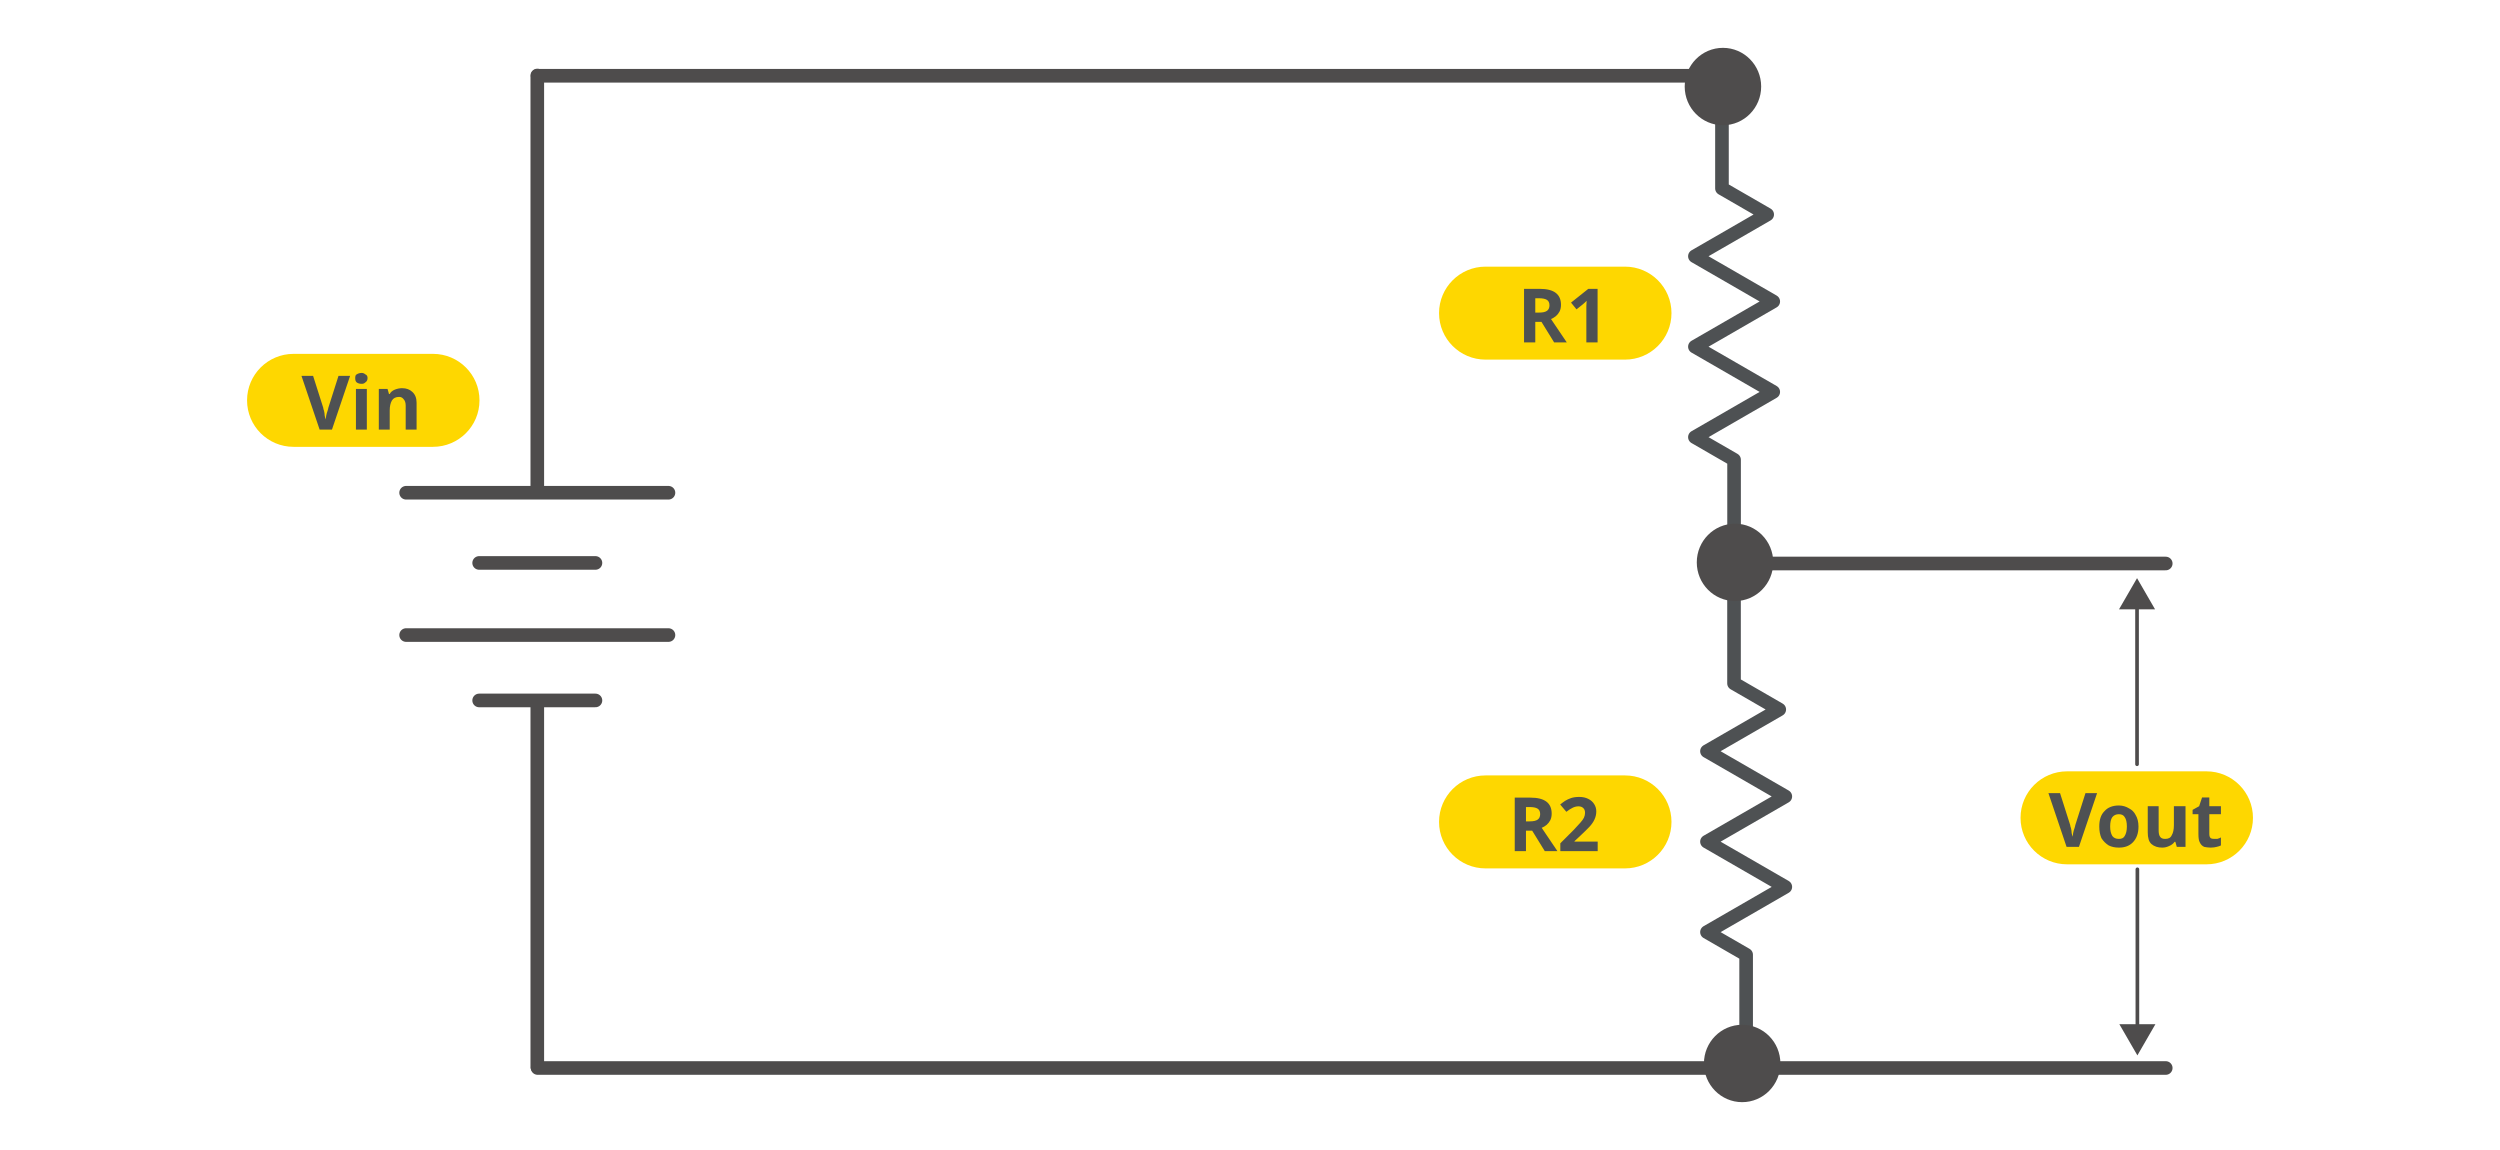
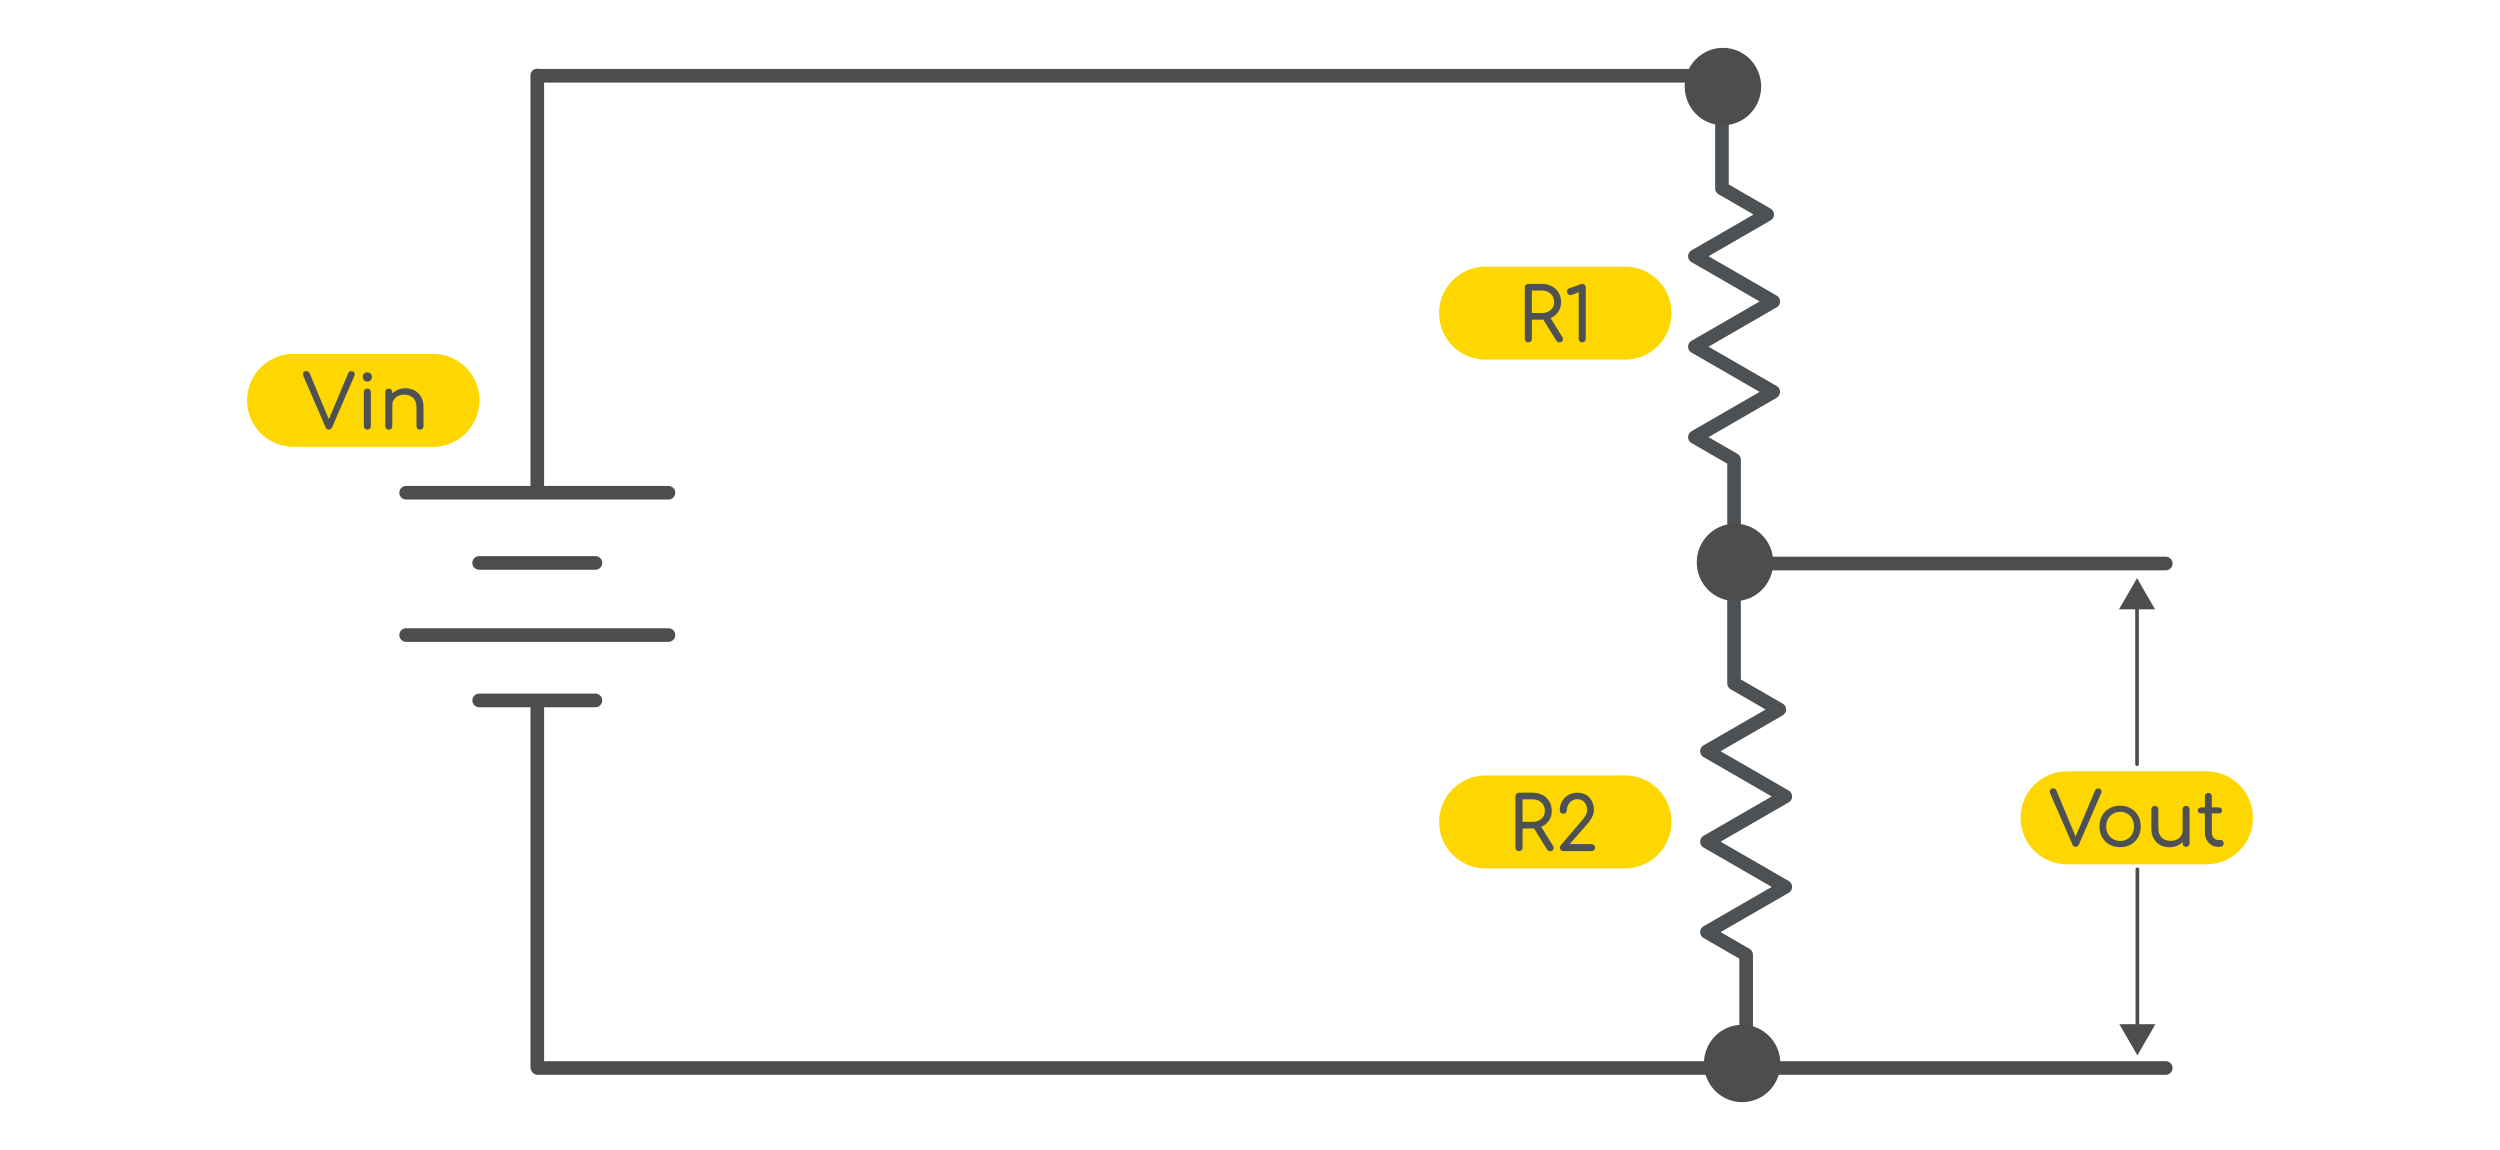
- <svg xmlns="http://www.w3.org/2000/svg" width="650" height="299" viewBox="0 0 171.979 79.11" version="1.1" id="svg8">
+ <svg xmlns="http://www.w3.org/2000/svg" id="svg8" version="1.1" viewBox="0 0 171.979 79.11" height="299" width="650">
  <defs id="defs2">
-     <marker orient="auto" refY="0.0" refX="0.0" id="TriangleOutL" style="overflow:visible">
-       <path id="path1222" d="M 5.77,0.0 L -2.88,5.0 L -2.88,-5.0 L 5.77,0.0 z " style="fill-rule:evenodd;stroke:#4e4c4c;stroke-width:1pt;stroke-opacity:1;fill:#4e4c4c;fill-opacity:1" transform="scale(0.8)" />
+     <marker style="overflow:visible" id="TriangleOutL" refX="0.0" refY="0.0" orient="auto">
+       <path transform="scale(0.8)" style="fill-rule:evenodd;stroke:#4e4c4c;stroke-width:1pt;stroke-opacity:1;fill:#4e4c4c;fill-opacity:1" d="M 5.77,0.0 L -2.88,5.0 L -2.88,-5.0 L 5.77,0.0 z " id="path1222" />
    </marker>
-     <marker orient="auto" refY="0.0" refX="0.0" id="Arrow1Mstart" style="overflow:visible">
-       <path id="path1086" d="M 0.0,0.0 L 5.0,-5.0 L -12.5,0.0 L 5.0,5.0 L 0.0,0.0 z " style="fill-rule:evenodd;stroke:#000000;stroke-width:1pt;stroke-opacity:1;fill:#000000;fill-opacity:1" transform="scale(0.4) translate(10,0)" />
+     <marker style="overflow:visible" id="Arrow1Mstart" refX="0.0" refY="0.0" orient="auto">
+       <path transform="scale(0.4) translate(10,0)" style="fill-rule:evenodd;stroke:#000000;stroke-width:1pt;stroke-opacity:1;fill:#000000;fill-opacity:1" d="M 0.0,0.0 L 5.0,-5.0 L -12.5,0.0 L 5.0,5.0 L 0.0,0.0 z " id="path1086" />
    </marker>
-     <marker orient="auto" refY="0.0" refX="0.0" id="Arrow1Lstart" style="overflow:visible">
-       <path id="path1080" d="M 0.0,0.0 L 5.0,-5.0 L -12.5,0.0 L 5.0,5.0 L 0.0,0.0 z " style="fill-rule:evenodd;stroke:#000000;stroke-width:1pt;stroke-opacity:1;fill:#000000;fill-opacity:1" transform="scale(0.8) translate(12.5,0)" />
+     <marker style="overflow:visible" id="Arrow1Lstart" refX="0.0" refY="0.0" orient="auto">
+       <path transform="scale(0.8) translate(12.5,0)" style="fill-rule:evenodd;stroke:#000000;stroke-width:1pt;stroke-opacity:1;fill:#000000;fill-opacity:1" d="M 0.0,0.0 L 5.0,-5.0 L -12.5,0.0 L 5.0,5.0 L 0.0,0.0 z " id="path1080" />
    </marker>
-     <marker orient="auto" refY="0.0" refX="0.0" id="DiamondSstart" style="overflow:visible">
-       <path id="path1174" d="M 0,-7.071 L -7.071,0 L 0,7.071 L 7.071,0 L 0,-7.071 z " style="fill-rule:evenodd;stroke:#000000;stroke-width:1pt;stroke-opacity:1;fill:#000000;fill-opacity:1" transform="scale(0.2) translate(6,0)" />
+     <marker style="overflow:visible" id="DiamondSstart" refX="0.0" refY="0.0" orient="auto">
+       <path transform="scale(0.2) translate(6,0)" style="fill-rule:evenodd;stroke:#000000;stroke-width:1pt;stroke-opacity:1;fill:#000000;fill-opacity:1" d="M 0,-7.071 L -7.071,0 L 0,7.071 L 7.071,0 L 0,-7.071 z " id="path1174" />
    </marker>
-     <marker orient="auto" refY="0.0" refX="0.0" id="DiamondL" style="overflow:visible">
-       <path id="path1159" d="M 0,-7.071 L -7.071,0 L 0,7.071 L 7.071,0 L 0,-7.071 z " style="fill-rule:evenodd;stroke:#000000;stroke-width:1pt;stroke-opacity:1;fill:#000000;fill-opacity:1" transform="scale(0.8)" />
+     <marker style="overflow:visible" id="DiamondL" refX="0.0" refY="0.0" orient="auto">
+       <path transform="scale(0.8)" style="fill-rule:evenodd;stroke:#000000;stroke-width:1pt;stroke-opacity:1;fill:#000000;fill-opacity:1" d="M 0,-7.071 L -7.071,0 L 0,7.071 L 7.071,0 L 0,-7.071 z " id="path1159" />
    </marker>
-     <marker orient="auto" refY="0.0" refX="0.0" id="Tail" style="overflow:visible">
-       <g id="g1128" transform="scale(-1.2)" style="stroke:#000000;stroke-opacity:1;fill:#000000;fill-opacity:1">
-         <path id="path1116" d="M -3.805,-3.959 L 0.544,0" style="fill:#000000;fill-rule:evenodd;stroke:#000000;stroke-width:0.8;stroke-linecap:round;stroke-opacity:1;fill-opacity:1" />
-         <path id="path1118" d="M -1.287,-3.959 L 3.062,0" style="fill:#000000;fill-rule:evenodd;stroke:#000000;stroke-width:0.8;stroke-linecap:round;stroke-opacity:1;fill-opacity:1" />
-         <path id="path1120" d="M 1.305,-3.959 L 5.654,0" style="fill:#000000;fill-rule:evenodd;stroke:#000000;stroke-width:0.8;stroke-linecap:round;stroke-opacity:1;fill-opacity:1" />
-         <path id="path1122" d="M -3.805,4.178 L 0.544,0.22" style="fill:#000000;fill-rule:evenodd;stroke:#000000;stroke-width:0.8;stroke-linecap:round;stroke-opacity:1;fill-opacity:1" />
-         <path id="path1124" d="M -1.287,4.178 L 3.062,0.22" style="fill:#000000;fill-rule:evenodd;stroke:#000000;stroke-width:0.8;stroke-linecap:round;stroke-opacity:1;fill-opacity:1" />
-         <path id="path1126" d="M 1.305,4.178 L 5.654,0.22" style="fill:#000000;fill-rule:evenodd;stroke:#000000;stroke-width:0.8;stroke-linecap:round;stroke-opacity:1;fill-opacity:1" />
+     <marker style="overflow:visible" id="Tail" refX="0.0" refY="0.0" orient="auto">
+       <g style="stroke:#000000;stroke-opacity:1;fill:#000000;fill-opacity:1" transform="scale(-1.2)" id="g1128">
+         <path style="fill:#000000;fill-rule:evenodd;stroke:#000000;stroke-width:0.8;stroke-linecap:round;stroke-opacity:1;fill-opacity:1" d="M -3.805,-3.959 L 0.544,0" id="path1116" />
+         <path style="fill:#000000;fill-rule:evenodd;stroke:#000000;stroke-width:0.8;stroke-linecap:round;stroke-opacity:1;fill-opacity:1" d="M -1.287,-3.959 L 3.062,0" id="path1118" />
+         <path style="fill:#000000;fill-rule:evenodd;stroke:#000000;stroke-width:0.8;stroke-linecap:round;stroke-opacity:1;fill-opacity:1" d="M 1.305,-3.959 L 5.654,0" id="path1120" />
+         <path style="fill:#000000;fill-rule:evenodd;stroke:#000000;stroke-width:0.8;stroke-linecap:round;stroke-opacity:1;fill-opacity:1" d="M -3.805,4.178 L 0.544,0.22" id="path1122" />
+         <path style="fill:#000000;fill-rule:evenodd;stroke:#000000;stroke-width:0.8;stroke-linecap:round;stroke-opacity:1;fill-opacity:1" d="M -1.287,4.178 L 3.062,0.22" id="path1124" />
+         <path style="fill:#000000;fill-rule:evenodd;stroke:#000000;stroke-width:0.8;stroke-linecap:round;stroke-opacity:1;fill-opacity:1" d="M 1.305,4.178 L 5.654,0.22" id="path1126" />
      </g>
    </marker>
-     <marker orient="auto" refY="0.0" refX="0.0" id="Arrow2Lend" style="overflow:visible;">
-       <path id="path1101" style="fill-rule:evenodd;stroke-width:0.625;stroke-linejoin:round;stroke:#000000;stroke-opacity:1;fill:#000000;fill-opacity:1" d="M 8.719,4.034 L -2.207,0.016 L 8.719,-4.002 C 6.973,-1.63 6.983,1.616 8.719,4.034 z " transform="scale(1.1) rotate(180) translate(1,0)" />
+     <marker style="overflow:visible;" id="Arrow2Lend" refX="0.0" refY="0.0" orient="auto">
+       <path transform="scale(1.1) rotate(180) translate(1,0)" d="M 8.719,4.034 L -2.207,0.016 L 8.719,-4.002 C 6.973,-1.63 6.983,1.616 8.719,4.034 z " style="fill-rule:evenodd;stroke-width:0.625;stroke-linejoin:round;stroke:#000000;stroke-opacity:1;fill:#000000;fill-opacity:1" id="path1101" />
    </marker>
-     <marker style="overflow:visible" id="TriangleOutL-2" refX="0" refY="0" orient="auto">
-       <path transform="scale(0.8)" style="fill:#4e4c4c;fill-opacity:1;fill-rule:evenodd;stroke:#4e4c4c;stroke-width:1pt;stroke-opacity:1" d="M 5.77,0 -2.88,5 V -5 Z" id="path1222-4" />
+     <marker orient="auto" refY="0" refX="0" id="TriangleOutL-2" style="overflow:visible">
+       <path id="path1222-4" d="M 5.77,0 -2.88,5 V -5 Z" style="fill:#4e4c4c;fill-opacity:1;fill-rule:evenodd;stroke:#4e4c4c;stroke-width:1pt;stroke-opacity:1" transform="scale(0.8)" />
    </marker>
  </defs>
  <g id="layer1">
-     <g id="g2168" transform="translate(-8.015654,-1.261692)">
-       <path style="fill:none;stroke:#4e4c4c;stroke-width:0.937;stroke-linecap:round;stroke-linejoin:miter;stroke-miterlimit:4;stroke-dasharray:none;stroke-opacity:1" d="m 45,74.731 h 82.953 v 0" id="path1459-2-5-3" />
-       <g id="g4285" transform="matrix(3.197899,0,0,3.197899,-164.1572,-879.4012)">
-         <g id="g943">
-           <rect style="fill:#fed700;fill-opacity:1;stroke:none;stroke-width:0.114;stroke-linecap:round;stroke-linejoin:round;stroke-miterlimit:4;stroke-dasharray:none" id="rect1504-1-0" width="5" height="2" x="59.154" y="283" ry="1" />
-           <text xml:space="preserve" style="font-style:normal;font-weight:normal;font-size:1.61px;line-height:1.25;font-family:sans-serif;fill:#000000;fill-opacity:1;stroke:none;stroke-width:0.059" x="60.326" y="284.629" id="text1508-2-5">
-             <tspan id="tspan1506-3-6" x="60.326" y="284.629" style="font-style:normal;font-variant:normal;font-weight:600;font-stretch:normal;font-family:Comfortaa;-inkscape-font-specification:'Comfortaa Semi-Bold';fill:#4e5153;fill-opacity:1;stroke-width:0.059">Vin</tspan>
-           </text>
-         </g>
-       </g>
-       <path style="fill:none;stroke:#4e5153;stroke-width:0.937;stroke-linecap:round;stroke-linejoin:round;stroke-miterlimit:4;stroke-dasharray:none;stroke-opacity:1" d="m 127.302,40.494 v 7.778 l 3.111,1.796 -4.972,2.871 5.389,3.111 -5.389,3.111 5.389,3.111 -5.389,3.111 2.694,1.556 v 7.778" id="path1607-6-9" />
-       <path id="path909" d="m 126.472,6.444 v 7.778 l 3.111,1.796 -4.972,2.871 L 130,22 l -5.389,3.111 5.389,3.111 -5.389,3.111 2.694,1.556 v 7.778" style="fill:none;stroke:#4e5153;stroke-width:0.937;stroke-linecap:round;stroke-linejoin:round;stroke-miterlimit:4;stroke-dasharray:none;stroke-opacity:1" />
-       <path id="path911" d="m 45,6.474 h 81.386 v 0" style="fill:none;stroke:#4e4c4c;stroke-width:0.937;stroke-linecap:round;stroke-linejoin:miter;stroke-miterlimit:4;stroke-dasharray:none;stroke-opacity:1" />
-       <path id="path1459-2-5-3-2" d="m 44.977,49.649 v 25 0" style="fill:none;stroke:#4e4c4c;stroke-width:0.937;stroke-linecap:round;stroke-linejoin:miter;stroke-miterlimit:4;stroke-dasharray:none;stroke-opacity:1" />
-       <path style="fill:none;stroke:#4e4c4c;stroke-width:0.937;stroke-linecap:round;stroke-linejoin:miter;stroke-miterlimit:4;stroke-dasharray:none;stroke-opacity:1" d="M 44.977,6.456 V 35 35" id="path928" />
-       <path id="path930" d="m 48.977,49.446 h -8 v 0" style="fill:none;stroke:#4e4c4c;stroke-width:0.937;stroke-linecap:round;stroke-linejoin:miter;stroke-miterlimit:4;stroke-dasharray:none;stroke-opacity:1" />
-       <path style="fill:none;stroke:#4e4c4c;stroke-width:0.937;stroke-linecap:round;stroke-linejoin:miter;stroke-miterlimit:4;stroke-dasharray:none;stroke-opacity:1" d="m 48.977,39.987 h -8 v 0" id="path932" />
-       <path style="fill:none;stroke:#4e4c4c;stroke-width:0.937;stroke-linecap:round;stroke-linejoin:miter;stroke-miterlimit:4;stroke-dasharray:none;stroke-opacity:1" d="M 54,44.948 H 35.953 v 0" id="path936" />
-       <path id="path938" d="M 54,35.158 H 35.953 v 0" style="fill:none;stroke:#4e4c4c;stroke-width:0.937;stroke-linecap:round;stroke-linejoin:miter;stroke-miterlimit:4;stroke-dasharray:none;stroke-opacity:1" />
-       <g style="stroke-width:1.459" id="g15908-2-9-8-9" transform="matrix(0.6185071,0,0,0.6185071,-160.5317,-374.6407)">
-         <g transform="translate(20.6814,20.68141)" id="g1598-8-9">
-           <g transform="translate(-15.17559,5.170363)" id="g1513-6">
-             <rect style="fill:#fed700;fill-opacity:1;stroke:none;stroke-width:0.589;stroke-linecap:round;stroke-linejoin:round;stroke-miterlimit:4;stroke-dasharray:none" id="rect1504-9" width="25.852" height="10.341" x="427.055" y="611.562" ry="5.17" />
-             <text xml:space="preserve" style="font-style:normal;font-weight:normal;font-size:8.323px;line-height:1.25;font-family:sans-serif;fill:#000000;fill-opacity:1;stroke:none;stroke-width:0.304" x="435.758" y="619.982" id="text1508-00">
-               <tspan id="tspan1506-2" x="435.758" y="619.982" style="font-style:normal;font-variant:normal;font-weight:600;font-stretch:normal;font-family:Comfortaa;-inkscape-font-specification:'Comfortaa Semi-Bold';fill:#4e5153;fill-opacity:1;stroke-width:0.304">R1</tspan>
-             </text>
-           </g>
-         </g>
-       </g>
-       <g transform="matrix(0.6185071,0,0,0.6185071,-160.5317,-339.6407)" id="g15908-2-9-8-86-7" style="stroke-width:1.459">
-         <g id="g1598-8-4-0" transform="translate(20.6814,20.68141)">
-           <g id="g1513-41-9" transform="translate(-15.17559,5.170363)">
-             <rect ry="5.17" y="611.562" x="427.055" height="10.341" width="25.852" id="rect1504-3-9" style="fill:#fed700;fill-opacity:1;stroke:none;stroke-width:0.589;stroke-linecap:round;stroke-linejoin:round;stroke-miterlimit:4;stroke-dasharray:none" />
-             <text id="text1508-0-0" y="619.982" x="434.721" style="font-style:normal;font-weight:normal;font-size:8.323px;line-height:1.25;font-family:sans-serif;fill:#000000;fill-opacity:1;stroke:none;stroke-width:0.304" xml:space="preserve">
-               <tspan style="font-style:normal;font-variant:normal;font-weight:600;font-stretch:normal;font-family:Comfortaa;-inkscape-font-specification:'Comfortaa Semi-Bold';fill:#4e5153;fill-opacity:1;stroke-width:0.304" y="619.982" x="434.721" id="tspan1506-5-4">R2</tspan>
-             </text>
-           </g>
-         </g>
-       </g>
-       <ellipse cy="39.948" cx="127.37" id="path1389-0-9-3-8-4-5-6-5" style="fill:#4e4c4c;fill-opacity:1;stroke:#4e4c4c;stroke-width:0.846;stroke-linecap:round;stroke-linejoin:round;stroke-miterlimit:0.7;stroke-dasharray:none;stroke-dashoffset:0;stroke-opacity:1;paint-order:fill markers stroke" rx="2.207" ry="2.239" />
-       <ellipse ry="2.239" rx="2.207" style="fill:#4e4c4c;fill-opacity:1;stroke:#4e4c4c;stroke-width:0.846;stroke-linecap:round;stroke-linejoin:round;stroke-miterlimit:0.7;stroke-dasharray:none;stroke-dashoffset:0;stroke-opacity:1;paint-order:fill markers stroke" id="ellipse1020" cx="127.862" cy="74.419" />
-       <ellipse cy="7.215" cx="126.539" id="ellipse1022" style="fill:#4e4c4c;fill-opacity:1;stroke:#4e4c4c;stroke-width:0.846;stroke-linecap:round;stroke-linejoin:round;stroke-miterlimit:0.7;stroke-dasharray:none;stroke-dashoffset:0;stroke-opacity:1;paint-order:fill markers stroke" rx="2.207" ry="2.239" />
-       <path id="path1024" d="M 128.079,74.731 H 157 v 0" style="fill:none;stroke:#4e4c4c;stroke-width:0.937;stroke-linecap:round;stroke-linejoin:miter;stroke-miterlimit:4;stroke-dasharray:none;stroke-opacity:1" />
-       <path style="fill:none;stroke:#4e4c4c;stroke-width:0.937;stroke-linecap:round;stroke-linejoin:miter;stroke-miterlimit:4;stroke-dasharray:none;stroke-opacity:1" d="M 128.079,40.026 H 157 v 0" id="path1028" />
-       <g transform="matrix(3.197899,0,0,3.197899,-43.15715,-851.6818)" id="g4285-8">
-         <g transform="translate(0.3127053,0.3127064)" id="g1063">
-           <rect ry="1" y="283" x="59.154" height="2" width="5" id="rect1504-1-0-3" style="fill:#fed700;fill-opacity:1;stroke:none;stroke-width:0.114;stroke-linecap:round;stroke-linejoin:round;stroke-miterlimit:4;stroke-dasharray:none" />
-           <text id="text1508-2-5-6" y="284.625" x="59.752" style="font-style:normal;font-weight:normal;font-size:1.61px;line-height:1.25;font-family:sans-serif;fill:#000000;fill-opacity:1;stroke:none;stroke-width:0.059" xml:space="preserve">
-             <tspan style="font-style:normal;font-variant:normal;font-weight:600;font-stretch:normal;font-family:Comfortaa;-inkscape-font-specification:'Comfortaa Semi-Bold';fill:#4e5153;fill-opacity:1;stroke-width:0.059" y="284.625" x="59.752" id="tspan1506-3-6-4">Vout</tspan>
-           </text>
-         </g>
-       </g>
-       <path id="path1676" d="M 155.026,53.835 V 42.465" style="fill:none;stroke:#4e4c4c;stroke-width:0.252;stroke-linecap:round;stroke-linejoin:miter;stroke-miterlimit:3.4;stroke-dasharray:none;stroke-opacity:1;marker-end:url(#TriangleOutL)" />
-       <path style="fill:none;stroke:#4e4c4c;stroke-width:0.252;stroke-linecap:round;stroke-linejoin:miter;stroke-miterlimit:3.4;stroke-dasharray:none;stroke-opacity:1;marker-end:url(#TriangleOutL-2)" d="M 155.05,61.062 V 72.432" id="path1676-0" />
+     <path style="fill:none;stroke:#4e4c4c;stroke-width:0.937;stroke-linecap:round;stroke-linejoin:miter;stroke-miterlimit:4;stroke-dasharray:none;stroke-opacity:1" d="m 36.984,73.469 h 82.953 v 0" id="path1459-2-5-3" />
+     <rect style="fill:#fed700;fill-opacity:1;stroke:none;stroke-width:0.364;stroke-linecap:round;stroke-linejoin:round;stroke-miterlimit:4;stroke-dasharray:none" id="rect1504-1-0" width="15.99" height="6.396" x="16.995" y="24.343" ry="3.198" />
+     <g style="font-style:normal;font-weight:normal;font-size:5.148px;line-height:1.25;font-family:sans-serif;fill:#000000;fill-opacity:1;stroke:none;stroke-width:0.188" id="text1508-2-5" aria-label="Vin">
+       <path id="path1328" style="font-style:normal;font-variant:normal;font-weight:600;font-stretch:normal;font-family:Comfortaa;-inkscape-font-specification:'Comfortaa Semi-Bold';fill:#4e5153;fill-opacity:1;stroke-width:0.188" d="m 22.622,29.551 q -0.154,0 -0.221,-0.154 l -1.519,-3.495 q -0.067,-0.165 -0.015,-0.268 0.057,-0.103 0.206,-0.103 0.165,0 0.227,0.149 l 1.354,3.248 h -0.072 l 1.369,-3.243 q 0.036,-0.088 0.088,-0.118 0.051,-0.036 0.139,-0.036 0.144,0 0.196,0.103 0.057,0.103 0,0.232 l -1.529,3.531 q -0.036,0.077 -0.093,0.118 -0.051,0.036 -0.129,0.036 z" />
+       <path id="path1330" style="font-style:normal;font-variant:normal;font-weight:600;font-stretch:normal;font-family:Comfortaa;-inkscape-font-specification:'Comfortaa Semi-Bold';fill:#4e5153;fill-opacity:1;stroke-width:0.188" d="m 25.27,29.551 q -0.108,0 -0.175,-0.067 -0.067,-0.067 -0.067,-0.175 V 26.977 q 0,-0.108 0.067,-0.175 0.067,-0.067 0.175,-0.067 0.108,0 0.175,0.067 0.067,0.067 0.067,0.175 v 2.332 q 0,0.108 -0.067,0.175 -0.067,0.067 -0.175,0.067 z m 0,-3.3 q -0.129,0 -0.227,-0.093 -0.093,-0.098 -0.093,-0.227 0,-0.139 0.093,-0.227 0.098,-0.093 0.227,-0.093 0.129,0 0.221,0.093 0.098,0.088 0.098,0.227 0,0.129 -0.093,0.227 -0.093,0.093 -0.227,0.093 z" />
+       <path id="path1332" style="font-style:normal;font-variant:normal;font-weight:600;font-stretch:normal;font-family:Comfortaa;-inkscape-font-specification:'Comfortaa Semi-Bold';fill:#4e5153;fill-opacity:1;stroke-width:0.188" d="m 28.893,29.556 q -0.103,0 -0.175,-0.067 -0.067,-0.072 -0.067,-0.175 v -1.292 q 0,-0.299 -0.113,-0.489 -0.108,-0.196 -0.304,-0.288 -0.19,-0.098 -0.432,-0.098 -0.232,0 -0.417,0.093 -0.18,0.093 -0.288,0.247 -0.108,0.154 -0.108,0.35 h -0.314 q 0.005,-0.324 0.165,-0.577 0.16,-0.257 0.432,-0.402 0.273,-0.149 0.613,-0.149 0.355,0 0.638,0.154 0.283,0.149 0.448,0.443 0.165,0.293 0.165,0.716 v 1.292 q 0,0.103 -0.072,0.175 -0.067,0.067 -0.17,0.067 z m -2.147,0 q -0.108,0 -0.175,-0.067 -0.067,-0.072 -0.067,-0.175 V 26.977 q 0,-0.108 0.067,-0.175 0.067,-0.067 0.175,-0.067 0.108,0 0.175,0.067 0.067,0.067 0.067,0.175 v 2.337 q 0,0.103 -0.067,0.175 -0.067,0.067 -0.175,0.067 z" />
    </g>
+     <path style="fill:none;stroke:#4e5153;stroke-width:0.937;stroke-linecap:round;stroke-linejoin:round;stroke-miterlimit:4;stroke-dasharray:none;stroke-opacity:1" d="m 119.287,39.233 v 7.778 l 3.111,1.796 -4.972,2.871 5.389,3.111 -5.389,3.111 5.389,3.111 -5.389,3.111 2.694,1.556 v 7.778" id="path1607-6-9" />
+     <path id="path909" d="m 118.456,5.182 v 7.778 l 3.111,1.796 -4.972,2.871 5.389,3.111 -5.389,3.111 5.389,3.111 -5.389,3.111 2.694,1.556 v 7.778" style="fill:none;stroke:#4e5153;stroke-width:0.937;stroke-linecap:round;stroke-linejoin:round;stroke-miterlimit:4;stroke-dasharray:none;stroke-opacity:1" />
+     <path id="path911" d="m 36.984,5.212 h 81.386 v 0" style="fill:none;stroke:#4e4c4c;stroke-width:0.937;stroke-linecap:round;stroke-linejoin:miter;stroke-miterlimit:4;stroke-dasharray:none;stroke-opacity:1" />
+     <path id="path1459-2-5-3-2" d="m 36.961,48.388 v 25 0" style="fill:none;stroke:#4e4c4c;stroke-width:0.937;stroke-linecap:round;stroke-linejoin:miter;stroke-miterlimit:4;stroke-dasharray:none;stroke-opacity:1" />
+     <path style="fill:none;stroke:#4e4c4c;stroke-width:0.937;stroke-linecap:round;stroke-linejoin:miter;stroke-miterlimit:4;stroke-dasharray:none;stroke-opacity:1" d="m 36.961,5.194 v 28.544 0" id="path928" />
+     <path id="path930" d="m 40.961,48.184 h -8 v 0" style="fill:none;stroke:#4e4c4c;stroke-width:0.937;stroke-linecap:round;stroke-linejoin:miter;stroke-miterlimit:4;stroke-dasharray:none;stroke-opacity:1" />
+     <path style="fill:none;stroke:#4e4c4c;stroke-width:0.937;stroke-linecap:round;stroke-linejoin:miter;stroke-miterlimit:4;stroke-dasharray:none;stroke-opacity:1" d="m 40.961,38.725 h -8 v 0" id="path932" />
+     <path style="fill:none;stroke:#4e4c4c;stroke-width:0.937;stroke-linecap:round;stroke-linejoin:miter;stroke-miterlimit:4;stroke-dasharray:none;stroke-opacity:1" d="M 45.984,43.686 H 27.938 v 0" id="path936" />
+     <path id="path938" d="M 45.984,33.897 H 27.938 v 0" style="fill:none;stroke:#4e4c4c;stroke-width:0.937;stroke-linecap:round;stroke-linejoin:miter;stroke-miterlimit:4;stroke-dasharray:none;stroke-opacity:1" />
+     <rect ry="3.198" y="18.343" x="98.995" height="6.396" width="15.99" id="rect1504-9" style="fill:#fed700;fill-opacity:1;stroke:none;stroke-width:0.364;stroke-linecap:round;stroke-linejoin:round;stroke-miterlimit:4;stroke-dasharray:none" />
+     <g style="font-style:normal;font-weight:normal;font-size:5.148px;line-height:1.25;font-family:sans-serif;fill:#000000;fill-opacity:1;stroke:none;stroke-width:0.188" id="text1508-00" aria-label="R1">
+       <path id="path1314" style="font-style:normal;font-variant:normal;font-weight:600;font-stretch:normal;font-family:Comfortaa;-inkscape-font-specification:'Comfortaa Semi-Bold';fill:#4e5153;fill-opacity:1;stroke-width:0.188" d="m 105.139,23.551 q -0.108,0 -0.18,-0.067 -0.067,-0.072 -0.067,-0.18 v -3.526 q 0,-0.108 0.067,-0.175 0.072,-0.072 0.18,-0.072 h 0.937 q 0.381,0 0.68,0.16 0.299,0.16 0.463,0.443 0.17,0.283 0.17,0.654 0,0.35 -0.17,0.623 -0.165,0.273 -0.463,0.427 -0.299,0.154 -0.68,0.154 h -0.695 v 1.313 q 0,0.108 -0.067,0.18 -0.067,0.067 -0.175,0.067 z m 2.141,0 q -0.072,0 -0.124,-0.026 -0.051,-0.031 -0.093,-0.093 l -0.947,-1.524 0.484,-0.134 0.87,1.4 q 0.087,0.139 0.026,0.257 -0.062,0.118 -0.216,0.118 z m -1.9,-2.018 h 0.695 q 0.247,0 0.432,-0.093 0.19,-0.098 0.299,-0.268 0.108,-0.17 0.108,-0.386 0,-0.232 -0.108,-0.412 -0.108,-0.185 -0.299,-0.283 -0.185,-0.103 -0.432,-0.103 h -0.695 z" />
+       <path id="path1316" style="font-style:normal;font-variant:normal;font-weight:600;font-stretch:normal;font-family:Comfortaa;-inkscape-font-specification:'Comfortaa Semi-Bold';fill:#4e5153;fill-opacity:1;stroke-width:0.188" d="m 108.84,23.551 q -0.093,0 -0.165,-0.067 -0.072,-0.072 -0.072,-0.175 V 20.102 l -0.422,0.165 q -0.077,0.031 -0.144,0.031 -0.103,0 -0.175,-0.067 -0.067,-0.067 -0.067,-0.17 0,-0.072 0.036,-0.134 0.036,-0.062 0.118,-0.093 l 0.803,-0.283 q 0.026,-0.01 0.051,-0.015 0.026,-0.005 0.046,-0.005 0.108,0 0.17,0.072 0.067,0.067 0.067,0.17 v 3.537 q 0,0.103 -0.072,0.175 -0.067,0.067 -0.175,0.067 z" />
+     </g>
+     <rect style="fill:#fed700;fill-opacity:1;stroke:none;stroke-width:0.364;stroke-linecap:round;stroke-linejoin:round;stroke-miterlimit:4;stroke-dasharray:none" id="rect1504-3-9" width="15.99" height="6.396" x="98.995" y="53.343" ry="3.198" />
+     <g style="font-style:normal;font-weight:normal;font-size:5.148px;line-height:1.25;font-family:sans-serif;fill:#000000;fill-opacity:1;stroke:none;stroke-width:0.188" id="text1508-0-0" aria-label="R2">
+       <path id="path1309" style="font-style:normal;font-variant:normal;font-weight:600;font-stretch:normal;font-family:Comfortaa;-inkscape-font-specification:'Comfortaa Semi-Bold';fill:#4e5153;fill-opacity:1;stroke-width:0.188" d="m 104.498,58.551 q -0.108,0 -0.18,-0.067 -0.067,-0.072 -0.067,-0.18 v -3.526 q 0,-0.108 0.067,-0.175 0.072,-0.072 0.18,-0.072 h 0.937 q 0.381,0 0.68,0.16 0.299,0.16 0.463,0.443 0.17,0.283 0.17,0.654 0,0.35 -0.17,0.623 -0.165,0.273 -0.463,0.427 -0.299,0.154 -0.68,0.154 h -0.695 v 1.313 q 0,0.108 -0.067,0.18 -0.067,0.067 -0.175,0.067 z m 2.141,0 q -0.072,0 -0.124,-0.026 -0.051,-0.031 -0.093,-0.093 l -0.947,-1.524 0.484,-0.134 0.87,1.4 q 0.087,0.139 0.026,0.257 -0.062,0.118 -0.216,0.118 z m -1.9,-2.018 h 0.695 q 0.247,0 0.432,-0.093 0.19,-0.098 0.299,-0.268 0.108,-0.17 0.108,-0.386 0,-0.232 -0.108,-0.412 -0.108,-0.185 -0.299,-0.283 -0.185,-0.103 -0.432,-0.103 h -0.695 z" />
+       <path id="path1311" style="font-style:normal;font-variant:normal;font-weight:600;font-stretch:normal;font-family:Comfortaa;-inkscape-font-specification:'Comfortaa Semi-Bold';fill:#4e5153;fill-opacity:1;stroke-width:0.188" d="m 107.551,58.551 q -0.103,0 -0.175,-0.067 -0.067,-0.072 -0.067,-0.175 0,-0.103 0.067,-0.17 l 1.493,-1.755 q 0.149,-0.165 0.232,-0.329 0.082,-0.165 0.082,-0.309 0,-0.232 -0.087,-0.402 -0.082,-0.175 -0.237,-0.268 -0.149,-0.098 -0.36,-0.098 -0.201,0 -0.365,0.108 -0.165,0.103 -0.257,0.278 -0.093,0.17 -0.093,0.381 0,0.098 -0.072,0.17 -0.067,0.067 -0.17,0.067 -0.098,0 -0.17,-0.067 -0.072,-0.072 -0.072,-0.17 0,-0.35 0.154,-0.623 0.16,-0.273 0.432,-0.432 0.273,-0.16 0.613,-0.16 0.345,0 0.602,0.149 0.263,0.149 0.402,0.422 0.144,0.273 0.144,0.643 0,0.165 -0.067,0.329 -0.062,0.165 -0.165,0.319 -0.098,0.149 -0.206,0.273 l -1.225,1.4 h 1.498 q 0.103,0 0.175,0.077 0.072,0.072 0.072,0.165 0,0.103 -0.072,0.175 -0.072,0.067 -0.175,0.067 z" />
+     </g>
+     <ellipse cy="38.686" cx="119.354" id="path1389-0-9-3-8-4-5-6-5" style="fill:#4e4c4c;fill-opacity:1;stroke:#4e4c4c;stroke-width:0.846;stroke-linecap:round;stroke-linejoin:round;stroke-miterlimit:0.7;stroke-dasharray:none;stroke-dashoffset:0;stroke-opacity:1;paint-order:fill markers stroke" rx="2.207" ry="2.239" />
+     <ellipse ry="2.239" rx="2.207" style="fill:#4e4c4c;fill-opacity:1;stroke:#4e4c4c;stroke-width:0.846;stroke-linecap:round;stroke-linejoin:round;stroke-miterlimit:0.7;stroke-dasharray:none;stroke-dashoffset:0;stroke-opacity:1;paint-order:fill markers stroke" id="ellipse1020" cx="119.846" cy="73.157" />
+     <ellipse cy="5.953" cx="118.523" id="ellipse1022" style="fill:#4e4c4c;fill-opacity:1;stroke:#4e4c4c;stroke-width:0.846;stroke-linecap:round;stroke-linejoin:round;stroke-miterlimit:0.7;stroke-dasharray:none;stroke-dashoffset:0;stroke-opacity:1;paint-order:fill markers stroke" rx="2.207" ry="2.239" />
+     <path id="path1024" d="m 120.064,73.469 h 28.921 v 0" style="fill:none;stroke:#4e4c4c;stroke-width:0.937;stroke-linecap:round;stroke-linejoin:miter;stroke-miterlimit:4;stroke-dasharray:none;stroke-opacity:1" />
+     <path style="fill:none;stroke:#4e4c4c;stroke-width:0.937;stroke-linecap:round;stroke-linejoin:miter;stroke-miterlimit:4;stroke-dasharray:none;stroke-opacity:1" d="m 120.064,38.764 h 28.921 v 0" id="path1028" />
+     <rect ry="3.198" y="53.062" x="138.995" height="6.396" width="15.99" id="rect1504-1-0-3" style="fill:#fed700;fill-opacity:1;stroke:none;stroke-width:0.364;stroke-linecap:round;stroke-linejoin:round;stroke-miterlimit:4;stroke-dasharray:none" />
+     <g style="font-style:normal;font-weight:normal;font-size:5.148px;line-height:1.25;font-family:sans-serif;fill:#000000;fill-opacity:1;stroke:none;stroke-width:0.188" id="text1508-2-5-6" aria-label="Vout">
+       <path id="path1319" style="font-style:normal;font-variant:normal;font-weight:600;font-stretch:normal;font-family:Comfortaa;-inkscape-font-specification:'Comfortaa Semi-Bold';fill:#4e5153;fill-opacity:1;stroke-width:0.188" d="m 142.788,58.257 q -0.154,0 -0.221,-0.154 l -1.519,-3.495 q -0.067,-0.165 -0.015,-0.268 0.057,-0.103 0.206,-0.103 0.165,0 0.227,0.149 l 1.354,3.248 h -0.072 l 1.369,-3.243 q 0.036,-0.088 0.087,-0.118 0.051,-0.036 0.139,-0.036 0.144,0 0.196,0.103 0.057,0.103 0,0.232 l -1.529,3.531 q -0.036,0.077 -0.093,0.118 -0.051,0.036 -0.129,0.036 z" />
+       <path id="path1321" style="font-style:normal;font-variant:normal;font-weight:600;font-stretch:normal;font-family:Comfortaa;-inkscape-font-specification:'Comfortaa Semi-Bold';fill:#4e5153;fill-opacity:1;stroke-width:0.188" d="m 145.847,58.278 q -0.412,0 -0.736,-0.18 -0.319,-0.185 -0.504,-0.504 -0.18,-0.324 -0.18,-0.741 0,-0.422 0.18,-0.741 0.185,-0.324 0.504,-0.504 0.324,-0.185 0.736,-0.185 0.412,0 0.731,0.185 0.319,0.18 0.504,0.504 0.185,0.319 0.185,0.741 0,0.417 -0.185,0.741 -0.18,0.319 -0.499,0.504 -0.319,0.18 -0.736,0.18 z m 0,-0.427 q 0.278,0 0.494,-0.129 0.216,-0.129 0.34,-0.35 0.124,-0.227 0.124,-0.52 0,-0.293 -0.124,-0.52 -0.124,-0.227 -0.34,-0.355 -0.216,-0.129 -0.494,-0.129 -0.278,0 -0.494,0.129 -0.216,0.129 -0.34,0.355 -0.124,0.227 -0.124,0.52 0,0.293 0.124,0.52 0.124,0.221 0.34,0.35 0.216,0.129 0.494,0.129 z" />
+       <path id="path1323" style="font-style:normal;font-variant:normal;font-weight:600;font-stretch:normal;font-family:Comfortaa;-inkscape-font-specification:'Comfortaa Semi-Bold';fill:#4e5153;fill-opacity:1;stroke-width:0.188" d="m 149.248,58.283 q -0.36,0 -0.643,-0.149 -0.283,-0.154 -0.448,-0.448 -0.165,-0.293 -0.165,-0.716 v -1.292 q 0,-0.103 0.067,-0.17 0.072,-0.072 0.175,-0.072 0.103,0 0.17,0.072 0.072,0.067 0.072,0.17 v 1.292 q 0,0.299 0.113,0.494 0.113,0.19 0.304,0.288 0.196,0.093 0.438,0.093 0.232,0 0.412,-0.093 0.185,-0.093 0.293,-0.247 0.108,-0.154 0.108,-0.35 h 0.309 q -0.005,0.319 -0.165,0.577 -0.16,0.257 -0.432,0.407 -0.268,0.144 -0.607,0.144 z m 1.133,-0.026 q -0.103,0 -0.17,-0.067 -0.067,-0.067 -0.067,-0.175 v -2.337 q 0,-0.108 0.067,-0.175 0.067,-0.067 0.17,-0.067 0.108,0 0.175,0.067 0.067,0.067 0.067,0.175 v 2.337 q 0,0.108 -0.067,0.175 -0.067,0.067 -0.175,0.067 z" />
+       <path id="path1325" style="font-style:normal;font-variant:normal;font-weight:600;font-stretch:normal;font-family:Comfortaa;-inkscape-font-specification:'Comfortaa Semi-Bold';fill:#4e5153;fill-opacity:1;stroke-width:0.188" d="m 152.598,58.257 q -0.263,0 -0.474,-0.129 -0.206,-0.134 -0.329,-0.355 -0.118,-0.227 -0.118,-0.515 v -2.476 q 0,-0.103 0.067,-0.17 0.067,-0.067 0.17,-0.067 0.108,0 0.175,0.067 0.067,0.067 0.067,0.17 v 2.476 q 0,0.227 0.124,0.376 0.129,0.149 0.319,0.149 h 0.165 q 0.087,0 0.144,0.067 0.062,0.067 0.062,0.17 0,0.103 -0.077,0.17 -0.077,0.067 -0.196,0.067 z m -1.189,-2.301 q -0.098,0 -0.16,-0.057 -0.062,-0.062 -0.062,-0.144 0,-0.098 0.062,-0.154 0.062,-0.057 0.16,-0.057 h 1.23 q 0.098,0 0.16,0.057 0.062,0.057 0.062,0.154 0,0.082 -0.062,0.144 -0.062,0.057 -0.16,0.057 z" />
+     </g>
+     <path id="path1676" d="M 147.011,52.573 V 41.203" style="fill:none;stroke:#4e4c4c;stroke-width:0.252;stroke-linecap:round;stroke-linejoin:miter;stroke-miterlimit:3.4;stroke-dasharray:none;stroke-opacity:1;marker-end:url(#TriangleOutL)" />
+     <path style="fill:none;stroke:#4e4c4c;stroke-width:0.252;stroke-linecap:round;stroke-linejoin:miter;stroke-miterlimit:3.4;stroke-dasharray:none;stroke-opacity:1;marker-end:url(#TriangleOutL-2)" d="M 147.034,59.8 V 71.17" id="path1676-0" />
  </g>
</svg>
